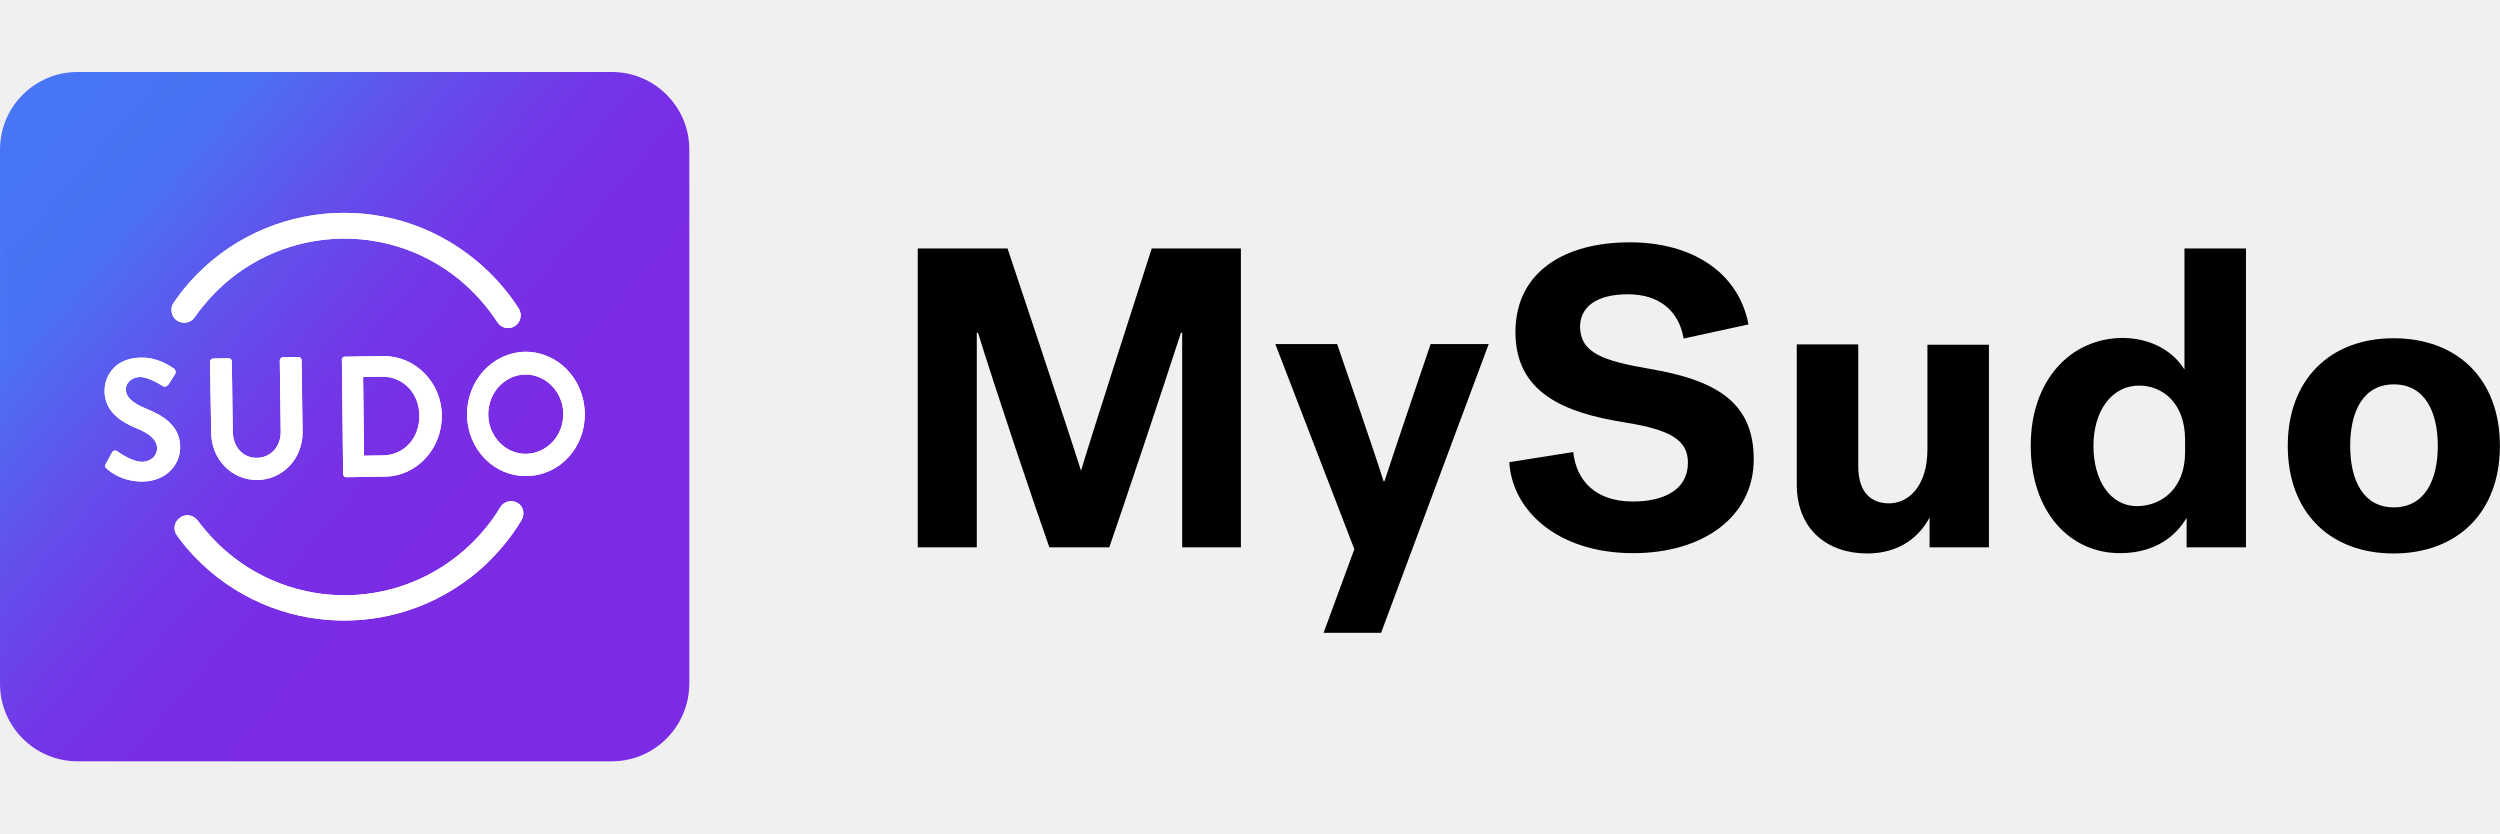
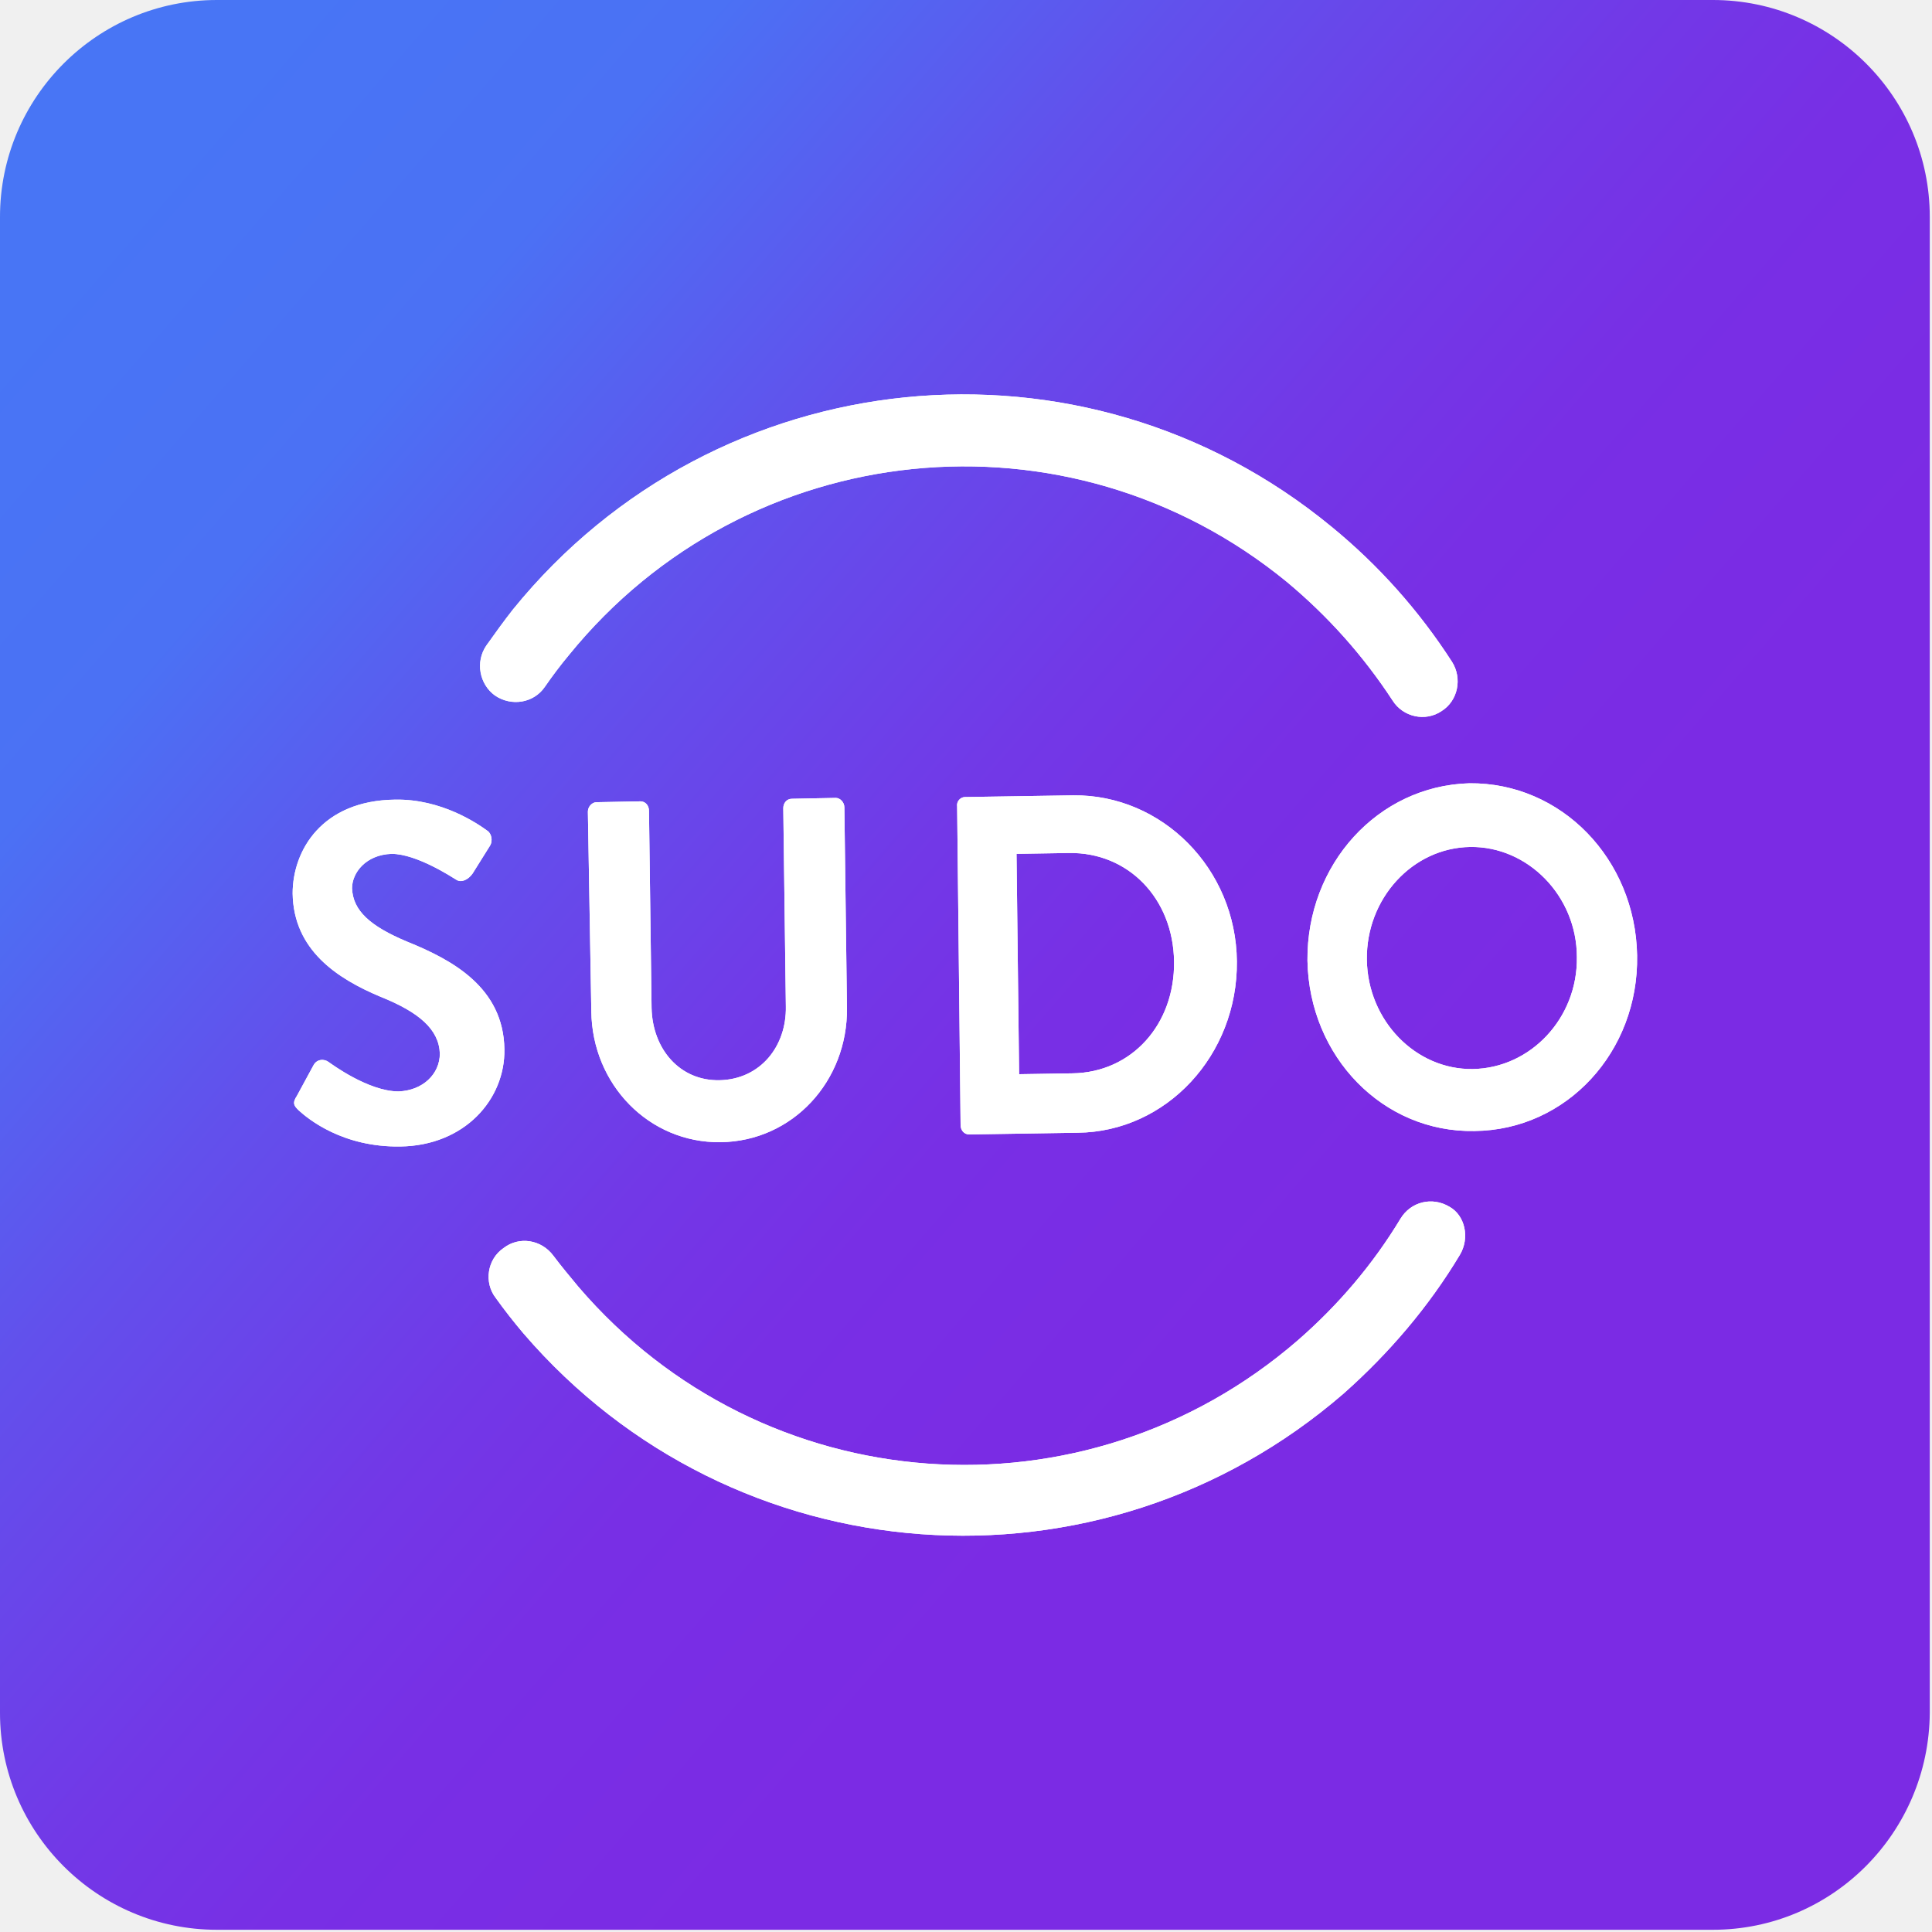
- <svg xmlns="http://www.w3.org/2000/svg" xmlns:xlink="http://www.w3.org/1999/xlink" width="384" height="128" version="1.1" viewBox="0 0 101.6 33.867">
+ <svg xmlns="http://www.w3.org/2000/svg" width="100%" height="100%" viewBox="0 0 106 106" version="1.1" xml:space="preserve" style="fill-rule:evenodd;clip-rule:evenodd;stroke-linejoin:round;stroke-miterlimit:2;">
+   <g>
+     <path d="M93.977,105.878L11.901,105.878C5.336,105.878 0,100.541 0,93.977L0,11.901C0,5.336 5.336,-0 11.901,-0L93.977,-0C100.541,-0 105.878,5.336 105.878,11.901L105.878,93.977C105.831,100.541 100.541,105.878 93.977,105.878Z" style="fill:url(#_Linear1);fill-rule:nonzero;" />
+     <path id="SVGID_00000000189638345710748290000006527516765547016108_" d="M74.993,52.656C74.946,49.303 77.496,46.516 80.66,46.469C83.824,46.422 86.516,49.161 86.516,52.514C86.563,55.867 83.966,58.606 80.802,58.653C77.685,58.7 75.04,56.009 74.993,52.656ZM71.734,52.703C71.829,57.992 75.89,62.148 80.896,62.053C85.949,62.006 89.916,57.709 89.821,52.419C89.727,47.13 85.666,42.927 80.613,42.975C75.607,43.116 71.687,47.414 71.734,52.703ZM55.914,58.936L55.772,46.847L58.653,46.8C61.912,46.752 64.367,49.303 64.415,52.75C64.462,56.197 62.101,58.842 58.842,58.889L55.914,58.936ZM52.703,61.723C52.703,62.006 52.892,62.242 53.175,62.242L59.125,62.148C63.99,62.101 67.909,57.898 67.862,52.75C67.815,47.65 63.753,43.588 58.889,43.636L52.939,43.73C52.703,43.73 52.467,43.966 52.514,44.25L52.703,61.723ZM32.443,55.489C32.491,59.503 35.607,62.714 39.527,62.667C43.494,62.62 46.516,59.314 46.469,55.3L46.327,44.297C46.327,44.013 46.091,43.777 45.855,43.777L43.447,43.825C43.163,43.825 42.975,44.061 42.975,44.344L43.116,55.206C43.163,57.425 41.699,59.22 39.48,59.267C37.308,59.314 35.796,57.567 35.749,55.3L35.607,44.486C35.607,44.202 35.419,43.966 35.135,43.966L32.727,44.013C32.491,44.013 32.254,44.25 32.254,44.533L32.443,55.489ZM16.387,60.92C16.906,61.392 18.795,62.951 21.96,62.903C25.501,62.856 27.721,60.306 27.674,57.567C27.626,54.167 24.793,52.656 22.337,51.664C20.307,50.814 19.362,49.964 19.315,48.736C19.315,47.886 20.071,46.894 21.487,46.847C22.857,46.847 24.793,48.122 25.029,48.264C25.312,48.453 25.69,48.264 25.926,47.933L26.871,46.422C27.06,46.139 26.965,45.714 26.729,45.572C26.21,45.194 24.226,43.825 21.676,43.872C17.662,43.919 16.056,46.658 16.056,49.019C16.104,52.136 18.512,53.695 20.873,54.686C22.998,55.536 24.085,56.481 24.132,57.803C24.132,58.936 23.187,59.834 21.865,59.881C20.212,59.881 18.182,58.37 18.04,58.275C17.804,58.086 17.379,58.086 17.19,58.464L16.293,60.117C16.009,60.542 16.151,60.684 16.387,60.92Z" style="fill:#fff;" />
+     <g>
+       <clipPath id="_clip2">
+         <path d="M74.993,52.656C74.946,49.303 77.496,46.516 80.66,46.469C83.824,46.422 86.516,49.161 86.516,52.514C86.563,55.867 83.966,58.606 80.802,58.653C77.685,58.7 75.04,56.009 74.993,52.656ZM71.734,52.703C71.829,57.992 75.89,62.148 80.896,62.053C85.949,62.006 89.916,57.709 89.821,52.419C89.727,47.13 85.666,42.927 80.613,42.975C75.607,43.116 71.687,47.414 71.734,52.703ZM55.914,58.936L55.772,46.847L58.653,46.8C61.912,46.752 64.367,49.303 64.415,52.75C64.462,56.197 62.101,58.842 58.842,58.889L55.914,58.936ZM52.703,61.723C52.703,62.006 52.892,62.242 53.175,62.242L59.125,62.148C63.99,62.101 67.909,57.898 67.862,52.75C67.815,47.65 63.753,43.588 58.889,43.636L52.939,43.73C52.703,43.73 52.467,43.966 52.514,44.25L52.703,61.723ZM32.443,55.489C32.491,59.503 35.607,62.714 39.527,62.667C43.494,62.62 46.516,59.314 46.469,55.3L46.327,44.297C46.327,44.013 46.091,43.777 45.855,43.777L43.447,43.825C43.163,43.825 42.975,44.061 42.975,44.344L43.116,55.206C43.163,57.425 41.699,59.22 39.48,59.267C37.308,59.314 35.796,57.567 35.749,55.3L35.607,44.486C35.607,44.202 35.419,43.966 35.135,43.966L32.727,44.013C32.491,44.013 32.254,44.25 32.254,44.533L32.443,55.489ZM16.387,60.92C16.906,61.392 18.795,62.951 21.96,62.903C25.501,62.856 27.721,60.306 27.674,57.567C27.626,54.167 24.793,52.656 22.337,51.664C20.307,50.814 19.362,49.964 19.315,48.736C19.315,47.886 20.071,46.894 21.487,46.847C22.857,46.847 24.793,48.122 25.029,48.264C25.312,48.453 25.69,48.264 25.926,47.933L26.871,46.422C27.06,46.139 26.965,45.714 26.729,45.572C26.21,45.194 24.226,43.825 21.676,43.872C17.662,43.919 16.056,46.658 16.056,49.019C16.104,52.136 18.512,53.695 20.873,54.686C22.998,55.536 24.085,56.481 24.132,57.803C24.132,58.936 23.187,59.834 21.865,59.881C20.212,59.881 18.182,58.37 18.04,58.275C17.804,58.086 17.379,58.086 17.19,58.464L16.293,60.117C16.009,60.542 16.151,60.684 16.387,60.92Z" />
+       </clipPath>
+       <g clip-path="url(#_clip2)">
+         <path d="M92.203,40.36L13.298,41.435L13.627,65.565L92.532,64.49L92.203,40.36Z" style="fill:#fff;" />
+       </g>
+     </g>
+     <path id="SVGID_00000151503631089680849560000015413622321429831852_" d="M80.093,68.854C78.393,71.687 76.221,74.237 73.718,76.457C60.353,88.027 40.235,86.563 28.713,73.151C28.193,72.537 27.674,71.876 27.201,71.215C26.54,70.365 26.729,69.09 27.626,68.476C28.477,67.815 29.704,68.004 30.366,68.901C30.791,69.468 31.263,70.034 31.735,70.601C41.841,82.407 59.503,83.682 71.215,73.529C73.434,71.593 75.323,69.373 76.835,66.87C77.401,65.926 78.582,65.642 79.526,66.209C80.376,66.681 80.66,67.909 80.093,68.854ZM79.668,36.316C77.874,33.53 75.654,31.027 73.057,28.902C59.409,17.662 39.291,19.693 28.146,33.435C27.626,34.096 27.154,34.757 26.682,35.419C26.068,36.316 26.304,37.544 27.154,38.158C28.051,38.772 29.279,38.583 29.893,37.685C30.318,37.071 30.743,36.505 31.216,35.938C40.991,23.896 58.606,22.101 70.601,31.924C72.868,33.813 74.804,35.985 76.41,38.441C76.976,39.338 78.204,39.622 79.101,39.008C79.999,38.441 80.235,37.213 79.668,36.316Z" style="fill:#fff;fill-rule:nonzero;" />
+     <g>
+       <clipPath id="_clip3">
+         <path d="M80.093,68.854C78.393,71.687 76.221,74.237 73.718,76.457C60.353,88.027 40.235,86.563 28.713,73.151C28.193,72.537 27.674,71.876 27.201,71.215C26.54,70.365 26.729,69.09 27.626,68.476C28.477,67.815 29.704,68.004 30.366,68.901C30.791,69.468 31.263,70.034 31.735,70.601C41.841,82.407 59.503,83.682 71.215,73.529C73.434,71.593 75.323,69.373 76.835,66.87C77.401,65.926 78.582,65.642 79.526,66.209C80.376,66.681 80.66,67.909 80.093,68.854ZM79.668,36.316C77.874,33.53 75.654,31.027 73.057,28.902C59.409,17.662 39.291,19.693 28.146,33.435C27.626,34.096 27.154,34.757 26.682,35.419C26.068,36.316 26.304,37.544 27.154,38.158C28.051,38.772 29.279,38.583 29.893,37.685C30.318,37.071 30.743,36.505 31.216,35.938C40.991,23.896 58.606,22.101 70.601,31.924C72.868,33.813 74.804,35.985 76.41,38.441C76.976,39.338 78.204,39.622 79.101,39.008C79.999,38.441 80.235,37.213 79.668,36.316Z" />
+       </clipPath>
+       <g clip-path="url(#_clip3)">
+         <path d="M82.274,18.729L23.579,19.529L24.501,87.148L83.195,86.348L82.274,18.729Z" style="fill:#fff;" />
+       </g>
+     </g>
+   </g>
  <defs>
-     <linearGradient id="SVGID_1_" x1="15.528" x2="240.08" y1="27.875" y2="220.72" gradientUnits="userSpaceOnUse">
-       <stop stop-color="#4875F5" offset=".05" />
-       <stop stop-color="#4B71F4" offset=".176" />
-       <stop stop-color="#6250EC" offset=".323" />
-       <stop stop-color="#7238E7" offset=".458" />
-       <stop stop-color="#782FE5" offset=".541" />
-       <stop stop-color="#7B2BE4" offset=".667" />
+     <linearGradient id="_Linear1" x1="0" y1="0" x2="1" y2="0" gradientUnits="userSpaceOnUse" gradientTransform="matrix(106.044,91.0705,-91.0705,106.044,0.0132229,7.49693)">
+       <stop offset="0" style="stop-color:#4875f5;stop-opacity:1" />
+       <stop offset="0.05" style="stop-color:#4875f5;stop-opacity:1" />
+       <stop offset="0.18" style="stop-color:#4b71f4;stop-opacity:1" />
+       <stop offset="0.32" style="stop-color:#6250ec;stop-opacity:1" />
+       <stop offset="0.46" style="stop-color:#7238e7;stop-opacity:1" />
+       <stop offset="0.54" style="stop-color:#782fe5;stop-opacity:1" />
+       <stop offset="0.67" style="stop-color:#7b2be4;stop-opacity:1" />
+       <stop offset="1" style="stop-color:#7b2be4;stop-opacity:1" />
    </linearGradient>
-     <clipPath id="SVGID_00000008148322744188545190000011776514215319350975_">
-       <use xlink:href="#SVGID_00000000189638345710748290000006527516765547016108_" />
-     </clipPath>
-     <clipPath id="SVGID_00000008107224416624678500000006806855999860403361_">
-       <use xlink:href="#SVGID_00000151503631089680849560000015413622321429831852_" />
-     </clipPath>
-     <path id="SVGID_00000000189638345710748290000006527516765547016108_" d="m174.3 123.5c-0.1-7.1 5.3-13 12-13.1s12.4 5.7 12.4 12.8c0.1 7.1-5.4 12.9-12.1 13-6.6 0.1-12.2-5.6-12.3-12.7zm-6.9 0.1c0.2 11.2 8.8 20 19.4 19.8 10.7-0.1 19.1-9.2 18.9-20.4s-8.8-20.1-19.5-20c-10.6 0.3-18.9 9.4-18.8 20.6zm-33.5 13.2-0.3-25.6 6.1-0.1c6.9-0.1 12.1 5.3 12.2 12.6s-4.9 12.9-11.8 13zm-6.8 5.9c0 0.6 0.4 1.1 1 1.1l12.6-0.2c10.3-0.1 18.6-9 18.5-19.9-0.1-10.8-8.7-19.4-19-19.3l-12.6 0.2c-0.5 0-1 0.5-0.9 1.1zm-42.9-13.2c0.1 8.5 6.7 15.3 15 15.2 8.4-0.1 14.8-7.1 14.7-15.6l-0.3-23.3c0-0.6-0.5-1.1-1-1.1l-5.1 0.1c-0.6 0-1 0.5-1 1.1l0.3 23c0.1 4.7-3 8.5-7.7 8.6-4.6 0.1-7.8-3.6-7.9-8.4l-0.3-22.9c0-0.6-0.4-1.1-1-1.1l-5.1 0.1c-0.5 0-1 0.5-1 1.1zm-34 11.5c1.1 1 5.1 4.3 11.8 4.2 7.5-0.1 12.2-5.5 12.1-11.3-0.1-7.2-6.1-10.4-11.3-12.5-4.3-1.8-6.3-3.6-6.4-6.2 0-1.8 1.6-3.9 4.6-4 2.9 0 7 2.7 7.5 3 0.6 0.4 1.4 0 1.9-0.7l2-3.2c0.4-0.6 0.2-1.5-0.3-1.8-1.1-0.8-5.3-3.7-10.7-3.6-8.5 0.1-11.9 5.9-11.9 10.9 0.1 6.6 5.2 9.9 10.2 12 4.5 1.8 6.8 3.8 6.9 6.6 0 2.4-2 4.3-4.8 4.4-3.5 0-7.8-3.2-8.1-3.4-0.5-0.4-1.4-0.4-1.8 0.4l-1.9 3.5c-0.6 0.9-0.3 1.2 0.2 1.7z" />
-     <path id="SVGID_00000151503631089680849560000015413622321429831852_" d="m185.1 157.8c-3.6 6-8.2 11.4-13.5 16.1-28.3 24.5-70.9 21.4-95.3-7-1.1-1.3-2.2-2.7-3.2-4.1-1.4-1.8-1-4.5 0.9-5.8 1.8-1.4 4.4-1 5.8 0.9 0.9 1.2 1.9 2.4 2.9 3.6 21.4 25 58.8 27.7 83.6 6.2 4.7-4.1 8.7-8.8 11.9-14.1 1.2-2 3.7-2.6 5.7-1.4 1.8 1 2.4 3.6 1.2 5.6zm-0.9-68.9c-3.8-5.9-8.5-11.2-14-15.7-28.9-23.8-71.5-19.5-95.1 9.6-1.1 1.4-2.1 2.8-3.1 4.2-1.3 1.9-0.8 4.5 1 5.8 1.9 1.3 4.5 0.9 5.8-1 0.9-1.3 1.8-2.5 2.8-3.7 20.7-25.5 58-29.3 83.4-8.5 4.8 4 8.9 8.6 12.3 13.8 1.2 1.9 3.8 2.5 5.7 1.2 1.9-1.2 2.4-3.8 1.2-5.7z" />
  </defs>
-   <g transform="matrix(.12495 0 0 .12495 -1.9367 1.4266)">
-     <path class="st0" d="m214.5 236.2h-173.8c-13.9 0-25.2-11.3-25.2-25.2v-173.8c0-13.9 11.3-25.2 25.2-25.2h173.8c13.9 0 25.2 11.3 25.2 25.2v173.8c-0.1 13.9-11.3 25.2-25.2 25.2z" fill="url(#SVGID_1_)" />
-     <use clip-rule="evenodd" fill="#ffffff" fill-rule="evenodd" xlink:href="#SVGID_00000000189638345710748290000006527516765547016108_" />
-     <clipPath>
-       <use xlink:href="#SVGID_00000000189638345710748290000006527516765547016108_" />
-     </clipPath>
-     <g clip-path="url(#SVGID_00000008148322744188545190000011776514215319350975_)">
-       <rect class="st2" transform="matrix(.9999 -.013626 .013626 .9999 -1.6792 1.7502)" x="44" y="98.6" width="167.1" height="51.1" fill="#fff" />
-     </g>
-     <use fill="#ffffff" xlink:href="#SVGID_00000151503631089680849560000015413622321429831852_" />
-     <clipPath>
-       <use xlink:href="#SVGID_00000151503631089680849560000015413622321429831852_" />
-     </clipPath>
-     <g clip-path="url(#SVGID_00000008107224416624678500000006806855999860403361_)">
-       <rect class="st2" transform="matrix(.9999 -.013626 .013626 .9999 -1.679 1.7628)" x="66.4" y="52.5" width="124.3" height="143.2" fill="#fff" />
-     </g>
-     <path d="m356.8 166.6c-5.4-15.3-17.9-52.5-23.2-69.8h-0.4v69.8h-19.2v-97.2h29.2s21 62.8 23.9 72.3c2.8-9.6 23-72.3 23-72.3h29v97.2h-19.1v-69.8h-0.4c-5.6 17.4-19.2 58-23.3 69.8z" />
-     <path d="m446 194.4 10-27.2-25.7-66.7h20.1s12.4 35.8 15.1 44.6h0.3c2.8-8.7 15-44.6 15-44.6h18.9l-35 93.9z" />
-     <path d="m552.3 108.6c23 3.9 33.6 11.9 33.6 29.4 0 18.7-16.5 30.5-39.2 30.5-24.6 0-39.4-13.9-40.3-29.6l20.8-3.3c1 9.3 7.2 16.1 19.4 16.1 9.9 0 17.9-3.7 17.9-12.6 0-7.2-5.3-10.7-20.4-13.1-20.3-3.2-35.7-9.9-35.7-29.4 0-19.4 15.7-29.2 37.2-29.2 20.1 0 35.3 9.6 38.6 26.7l-21.1 4.6c-1.5-8.9-7.8-14.4-18.1-14.4-10.4 0-15.6 4.2-15.6 10.7 0.3 8.3 7.1 10.9 22.9 13.6z" />
-     <path d="m662.4 166.6h-19.3v-9.7c-3.3 6.2-9.7 11.7-20.3 11.7-12.6 0-22.9-7.5-22.9-22.5v-45.5h20v39.6c0 9 4.6 12.1 10 12.1 6.2 0 12.5-5.4 12.5-17.6v-34h20z" />
-     <path d="m726 108.8v-39.4h20v97.2h-19.3v-9.6c-3.5 6-10.3 11.5-21.7 11.5-16.2 0-29-13.3-29-35 0-21.5 13.2-35 30-35 9.3 0.1 16.4 4.4 20 10.3zm0.2 22.8c0-12.1-7.5-17.6-14.9-17.6-9.2 0-14.9 8.5-14.9 19.6 0 11.2 5.4 19.6 14.2 19.6 7.6 0 15.6-5.4 15.6-17.5z" />
-     <path d="m828.6 133.6c0 21.7-13.9 35-34.6 35-20.6 0-34.4-13.3-34.4-35s13.9-35 34.4-35c20.8 0 34.6 13.3 34.6 35zm-20.2 0c0-11.2-4.3-20-14.3-20-9.9 0-14.2 8.7-14.2 20s4.3 20 14.2 20c10 0 14.3-8.8 14.3-20z" />
-   </g>
</svg>
